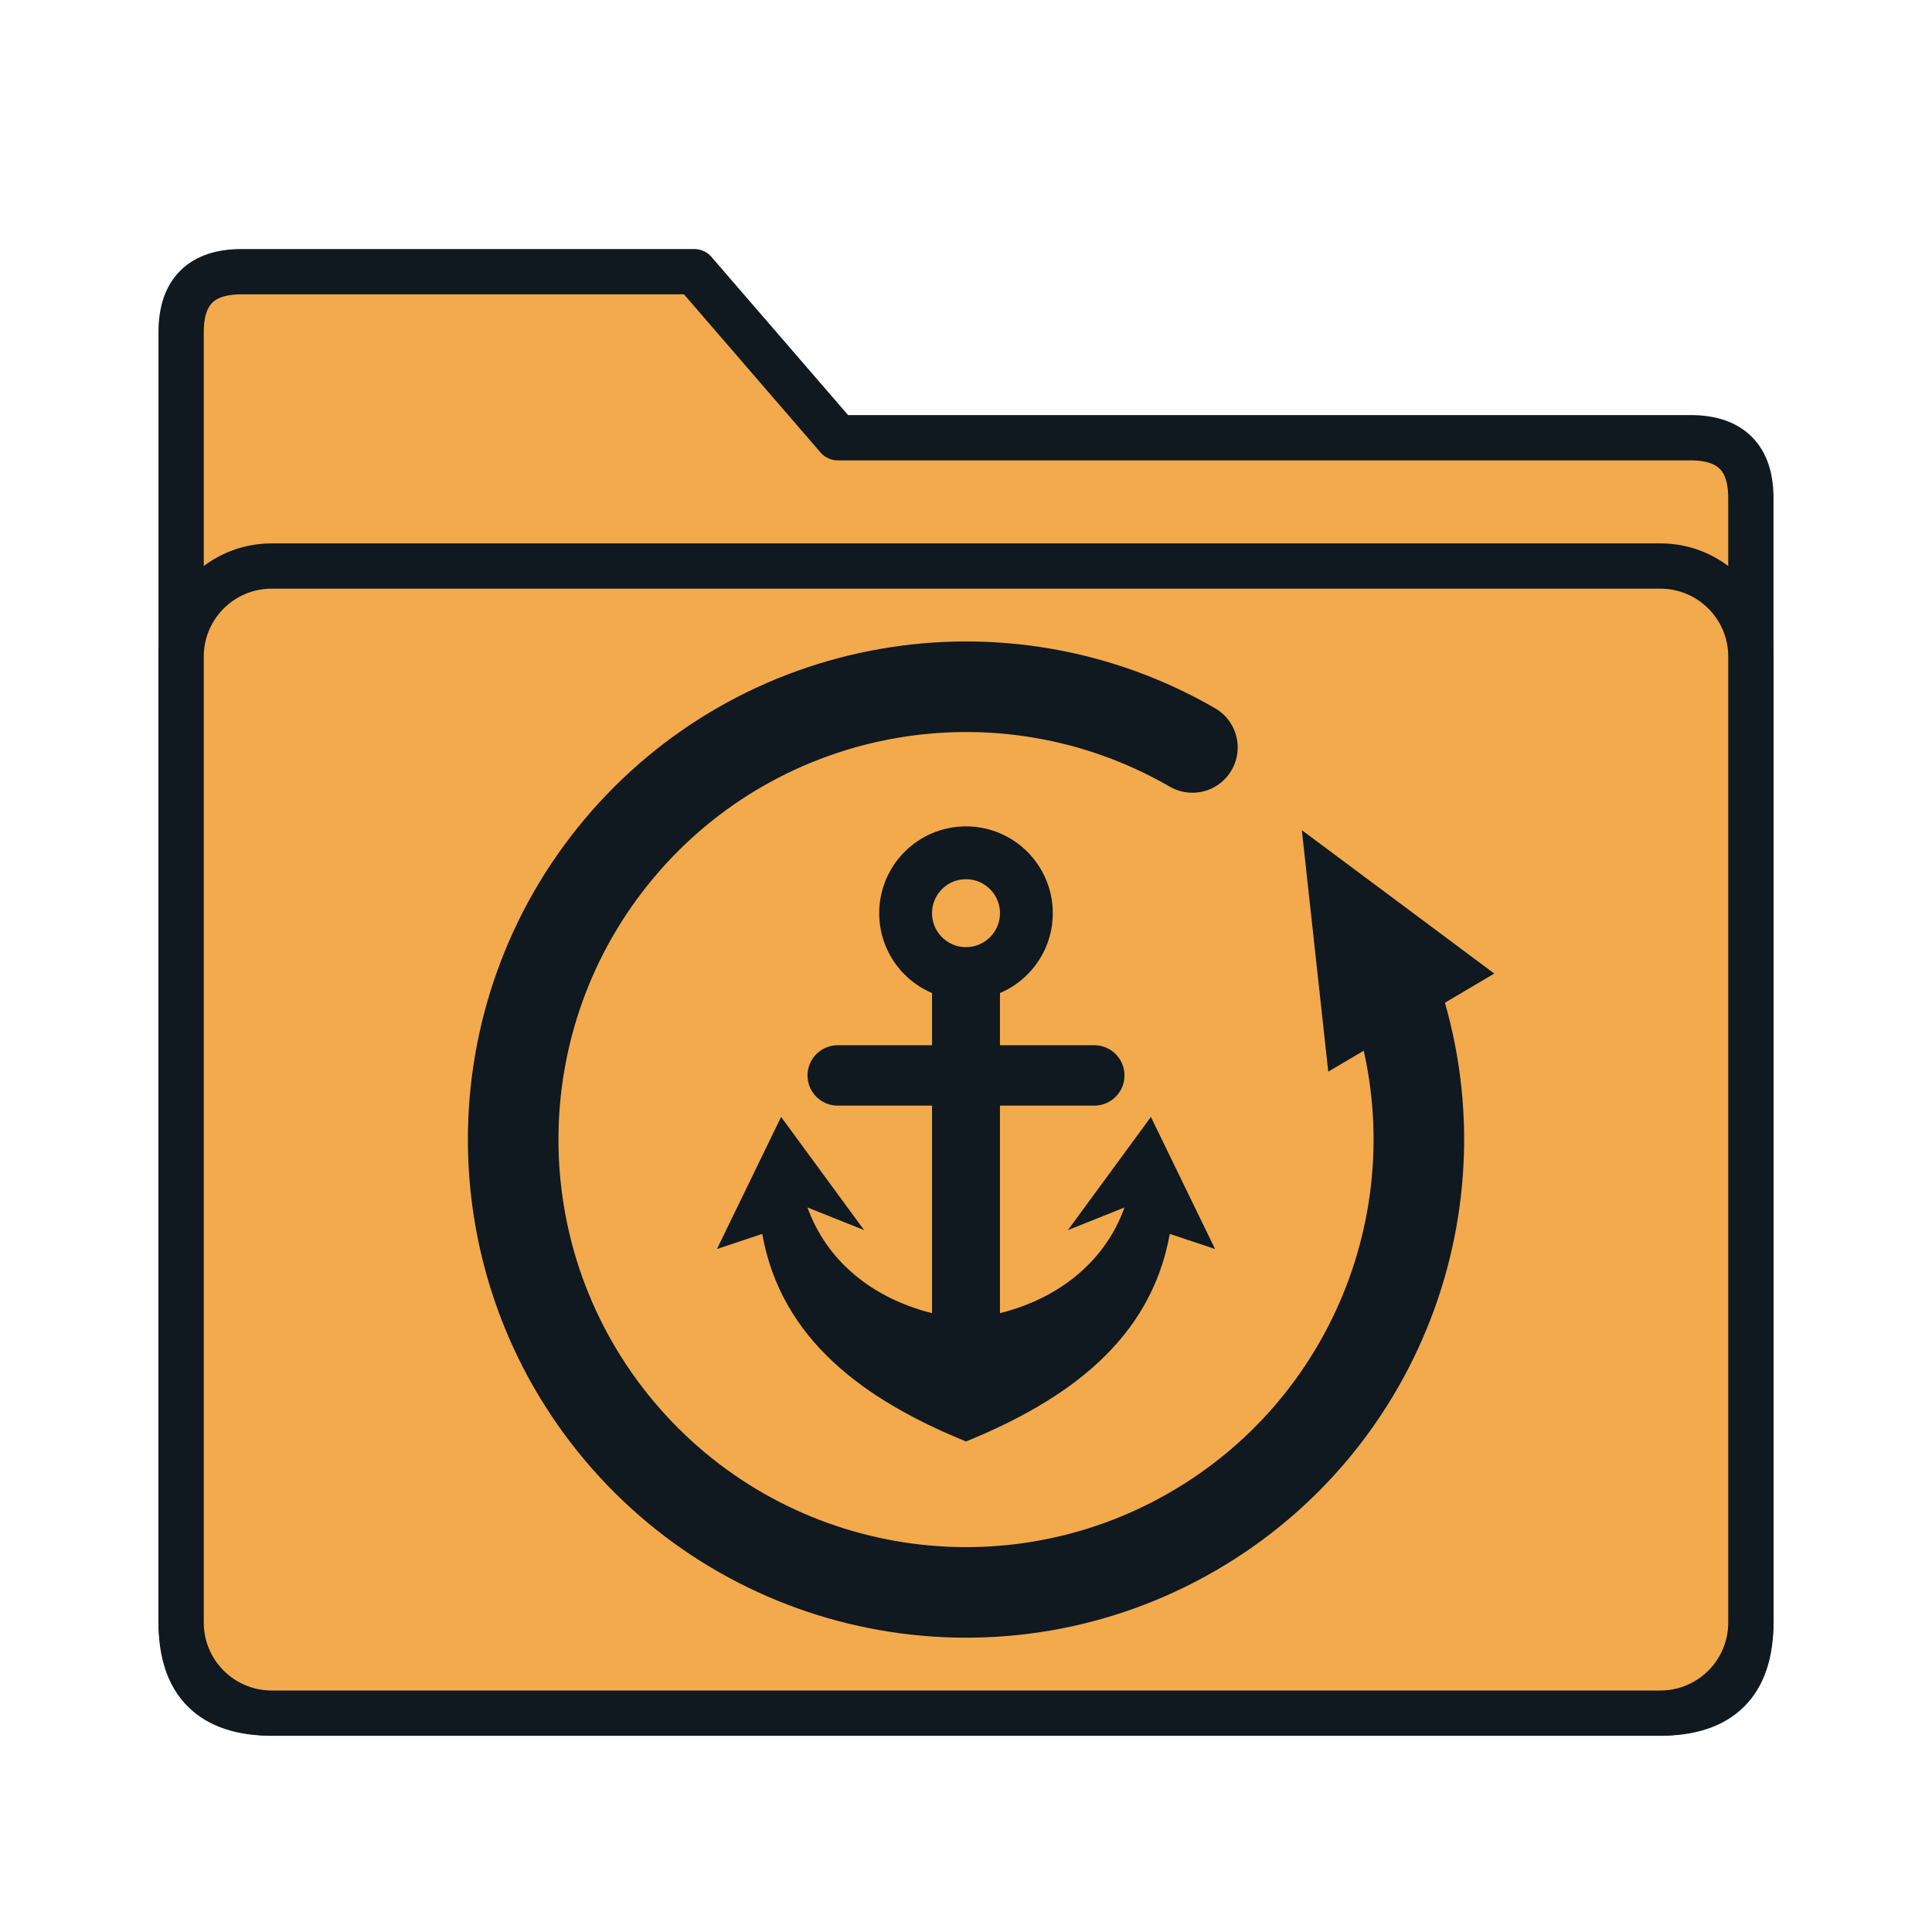
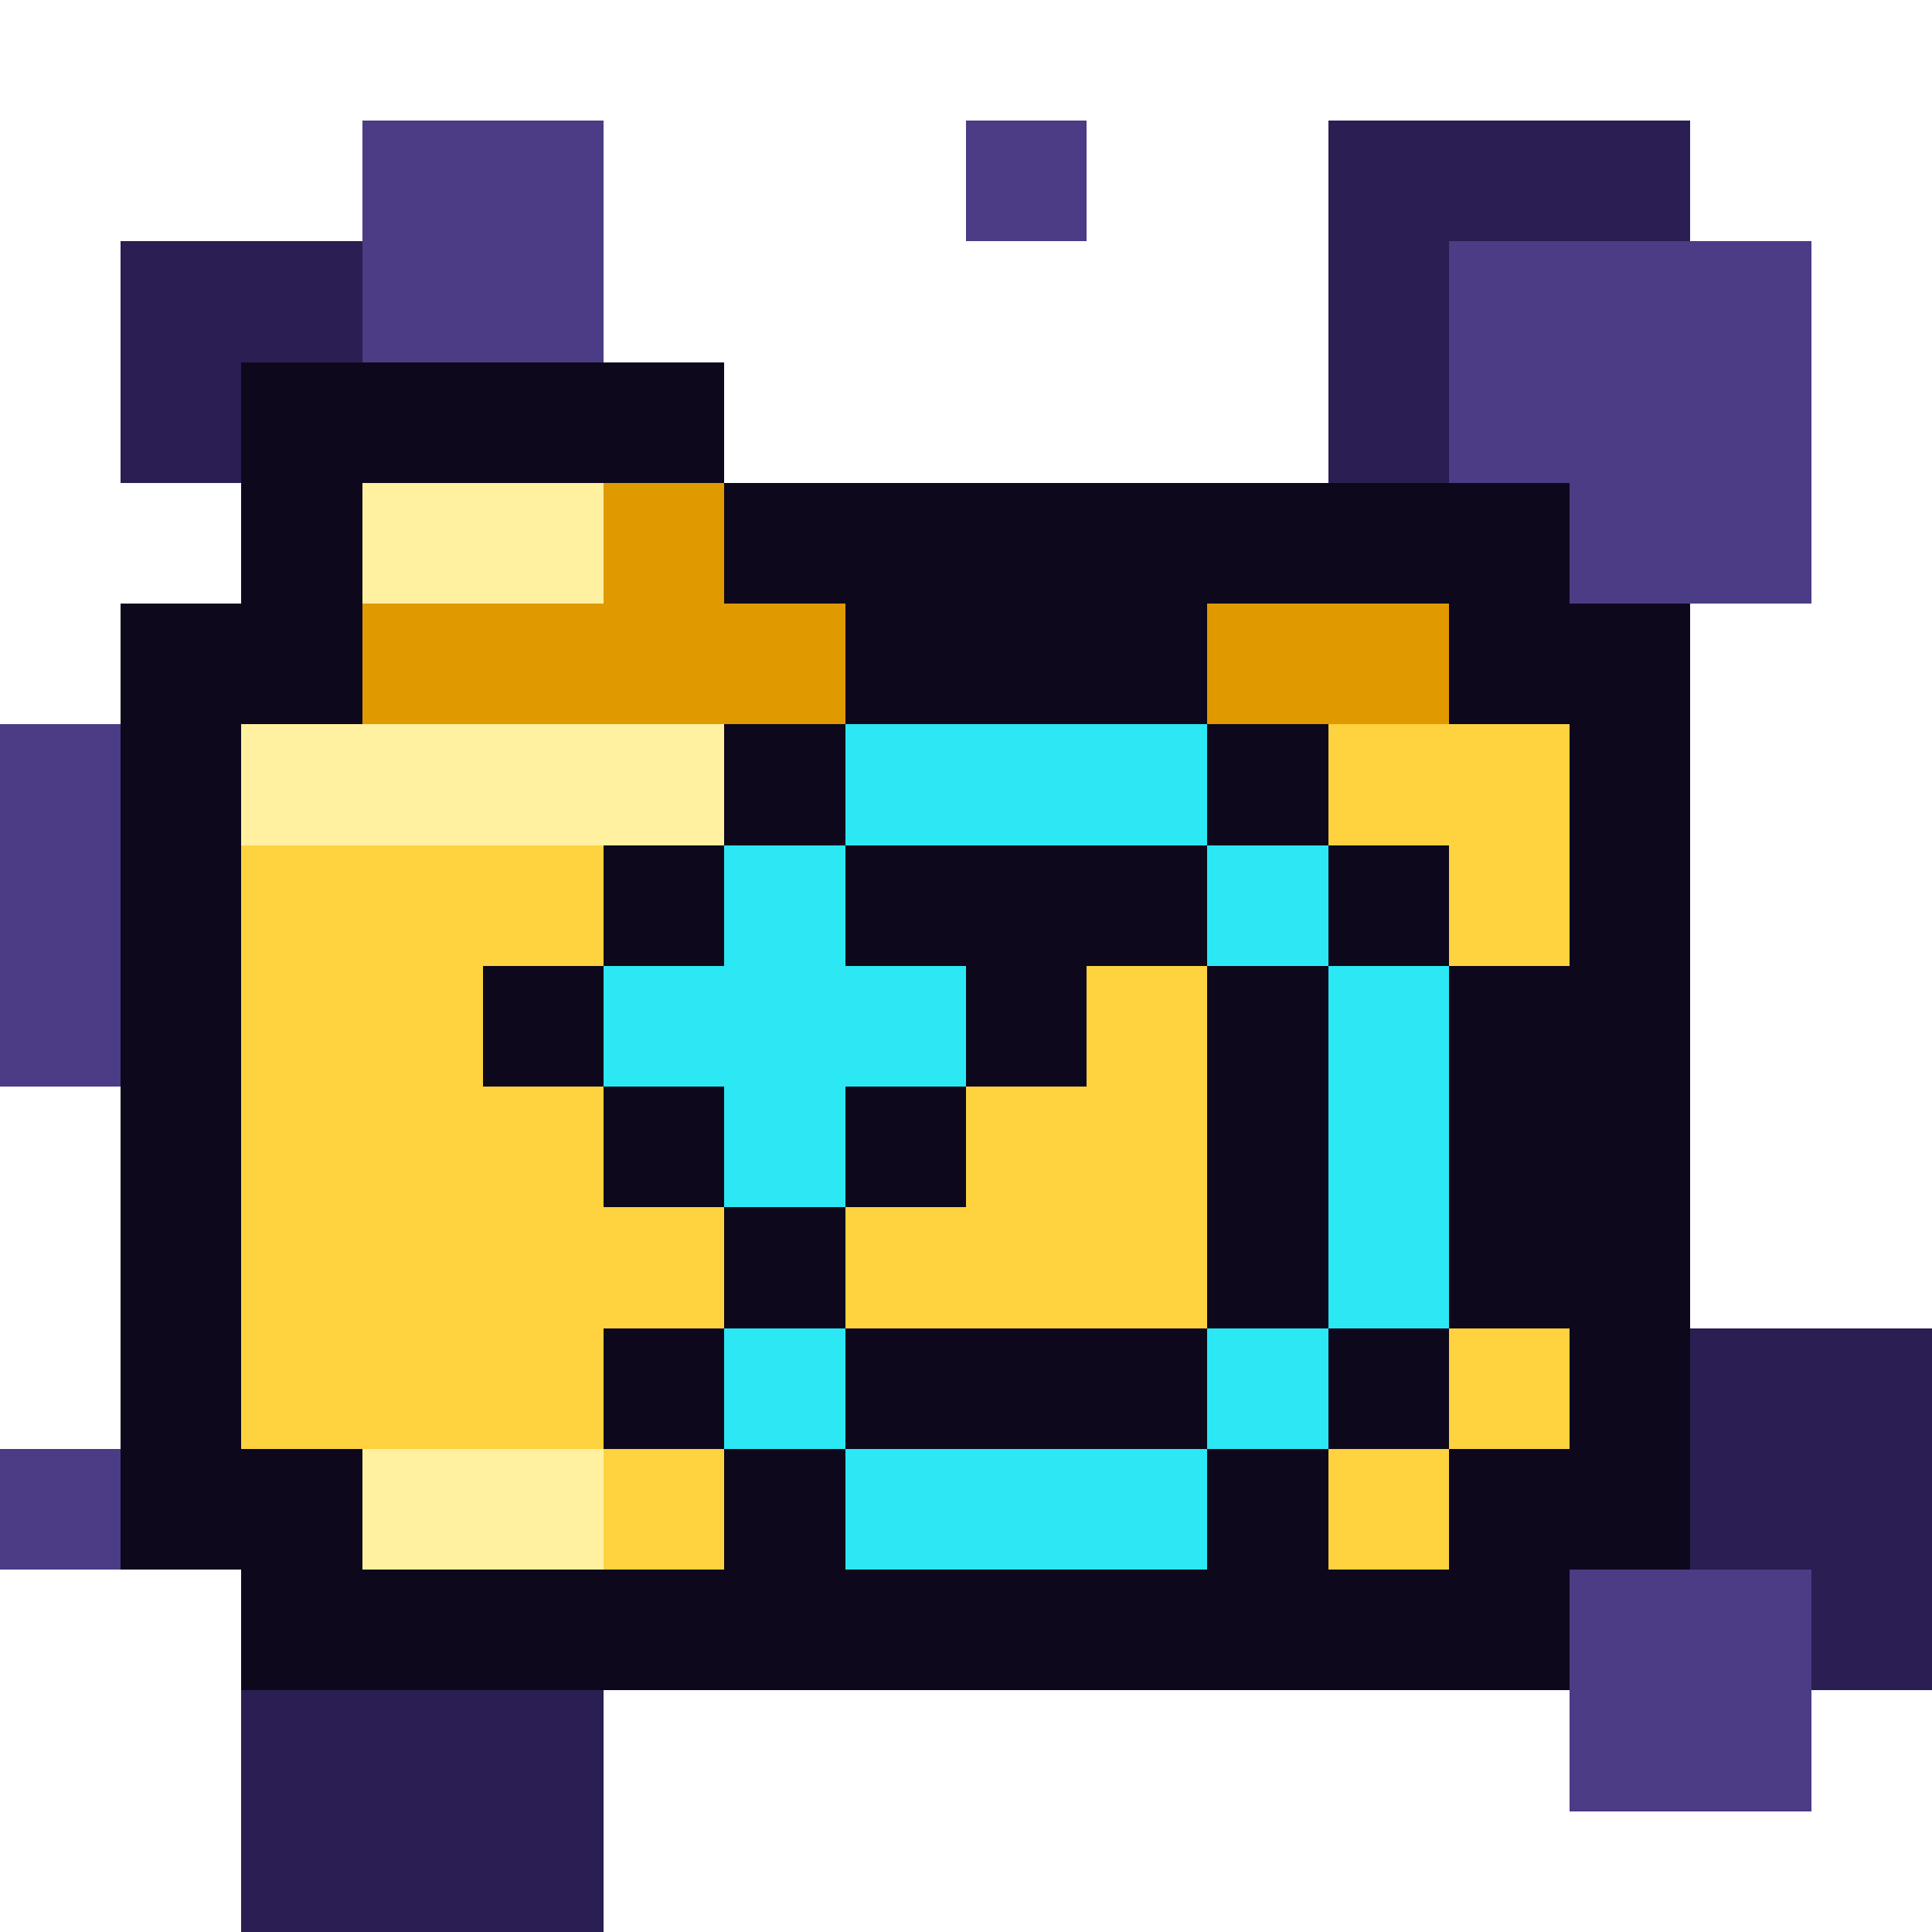
- <svg xmlns="http://www.w3.org/2000/svg" viewBox="0 0 512 512">
-   <path d="M48 180V88Q48 72 64 72H184L222 116H448Q464 116 464 132V430Q464 454 440 454H72Q48 454 48 430Z" fill="#F2AA4C" stroke="#101820" stroke-width="12" stroke-linejoin="round" />
-   <rect x="48" y="150" width="416" height="304" rx="24" fill="#F2AA4C" stroke="#101820" stroke-width="12" />
-   <path d="M316 198.08A120 120 0 1 0 368.76 260.96" fill="none" stroke="#101820" stroke-width="24" stroke-linecap="round" />
-   <path d="M345 220L396 258L352 284Z" fill="#101820" />
-   <circle cx="256" cy="242" r="16" fill="none" stroke="#101820" stroke-width="14" />
-   <path d="M247 263V348C231 344 219 334 214 320L229 326L207 296L190 331L202 327C207 355 229 371 256 382C283 371 305 355 310 327L322 331L305 296L283 326L298 320C293 334 281 344 265 348V263Z" fill="#101820" />
-   <path d="M222 285H290" fill="none" stroke="#101820" stroke-width="16" stroke-linecap="round" />
+ <svg xmlns="http://www.w3.org/2000/svg" viewBox="0 0 16 16" shape-rendering="crispEdges">
+   <g fill="#2B1E52">
+     <path d="M1 2H4V4H1ZM11 1H14V4H11ZM13 11H16V14H13ZM2 13H5V16H2Z" />
+   </g>
+   <g fill="#4C3B85">
+     <path d="M3 1H5V3H3ZM12 2H15V5H12ZM0 6H2V9H0ZM13 13H15V15H13ZM0 12H1V13H0ZM8 1H9V2H8Z" />
+   </g>
+   <path d="M2 3H6V4H13V5H14V13H13V14H2V13H1V5H2Z" fill="#0E081D" />
+   <path d="M3 4H6V5H12V6H13V12H12V13H3V12H2V6H3Z" fill="#E09A00" />
+   <path d="M2 6H13V12H12V13H3V12H2Z" fill="#FFD23F" />
+   <path d="M3 4H5V5H3ZM2 6H6V7H2ZM3 12H5V13H3Z" fill="#FFF1A0" />
+   <path d="M3 13H13V14H3ZM13 6H14V13H13Z" fill="#0E081D" />
+   <path d="M7 5H10V6H7ZM6 6H11V7H6ZM5 7H12V8H5ZM4 8H9V9H4ZM10 8H13V9H10ZM5 9H8V10H5ZM10 9H13V10H10ZM6 10H7V11H6ZM10 10H13V11H10ZM5 11H12V12H5ZM6 12H11V13H6ZM7 13H10V14H7Z" fill="#0E081D" />
+   <path d="M7 6H10V7H7ZM6 7H7V8H6ZM10 7H11V8H10ZM5 8H8V9H5ZM11 8H12V9H11ZM6 9H7V10H6ZM11 9H12V10H11ZM11 10H12V11H11ZM6 11H7V12H6ZM10 11H11V12H10ZM7 12H10V13H7Z" fill="#2CE8F5" />
</svg>
